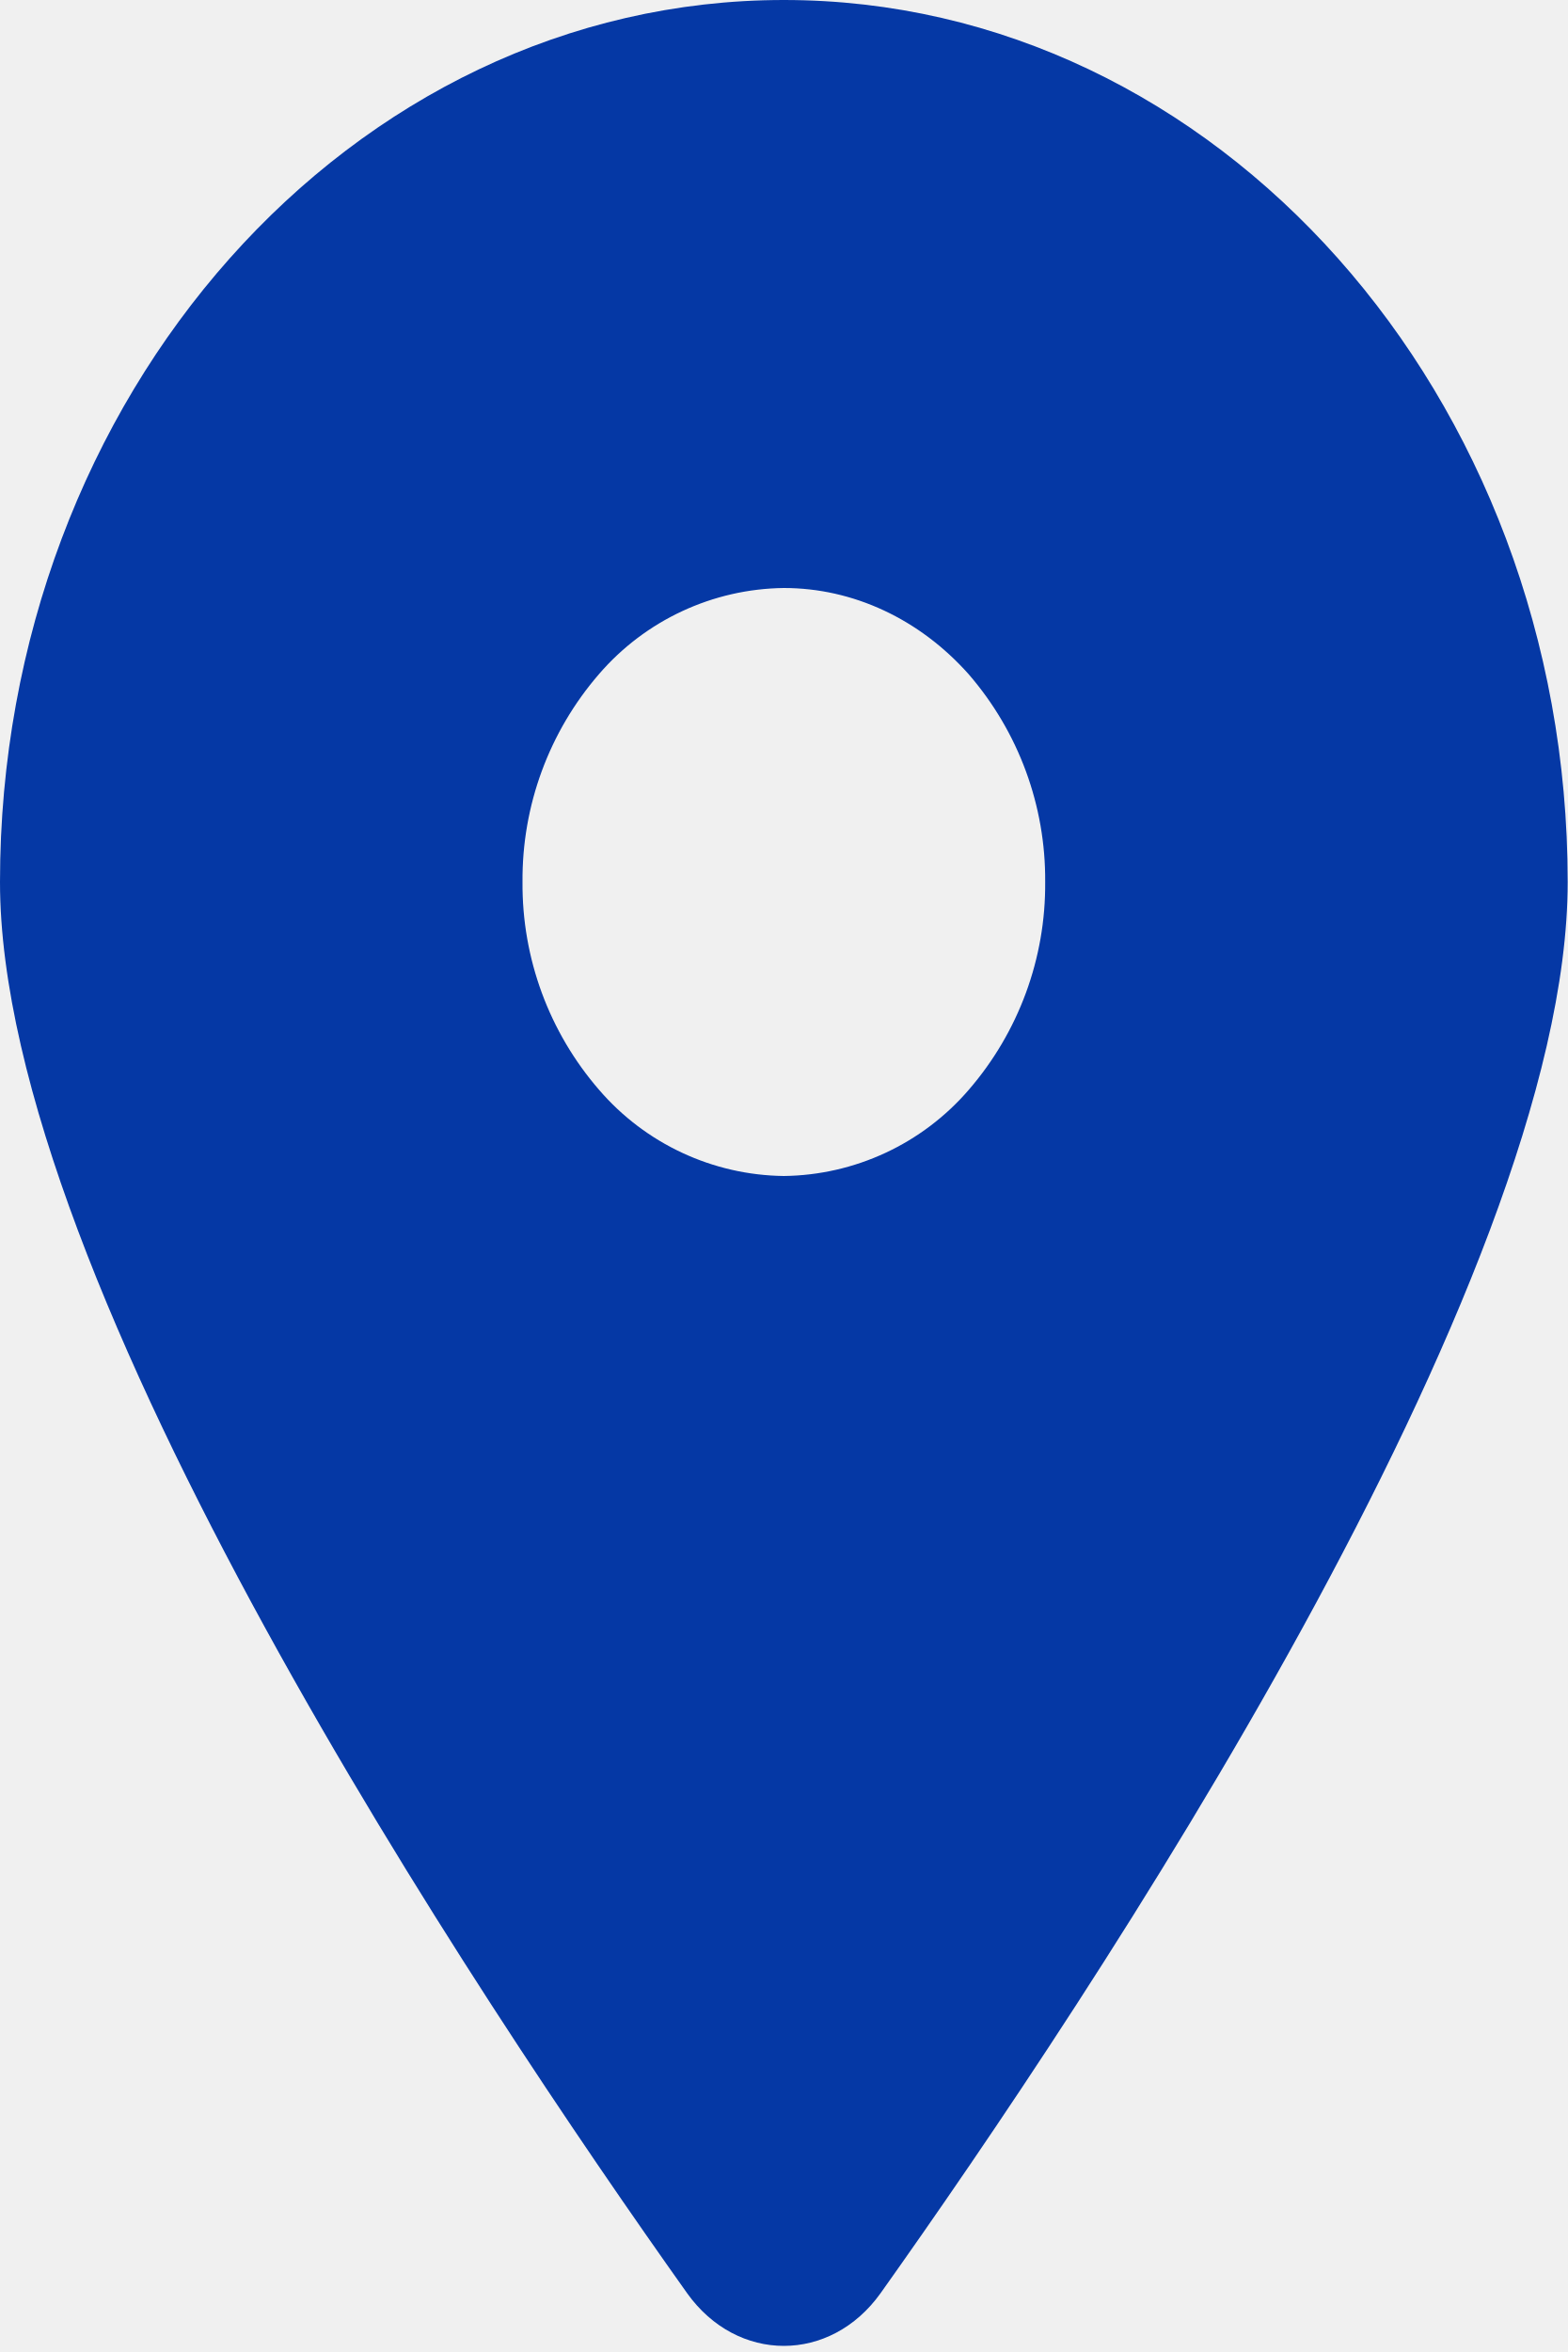
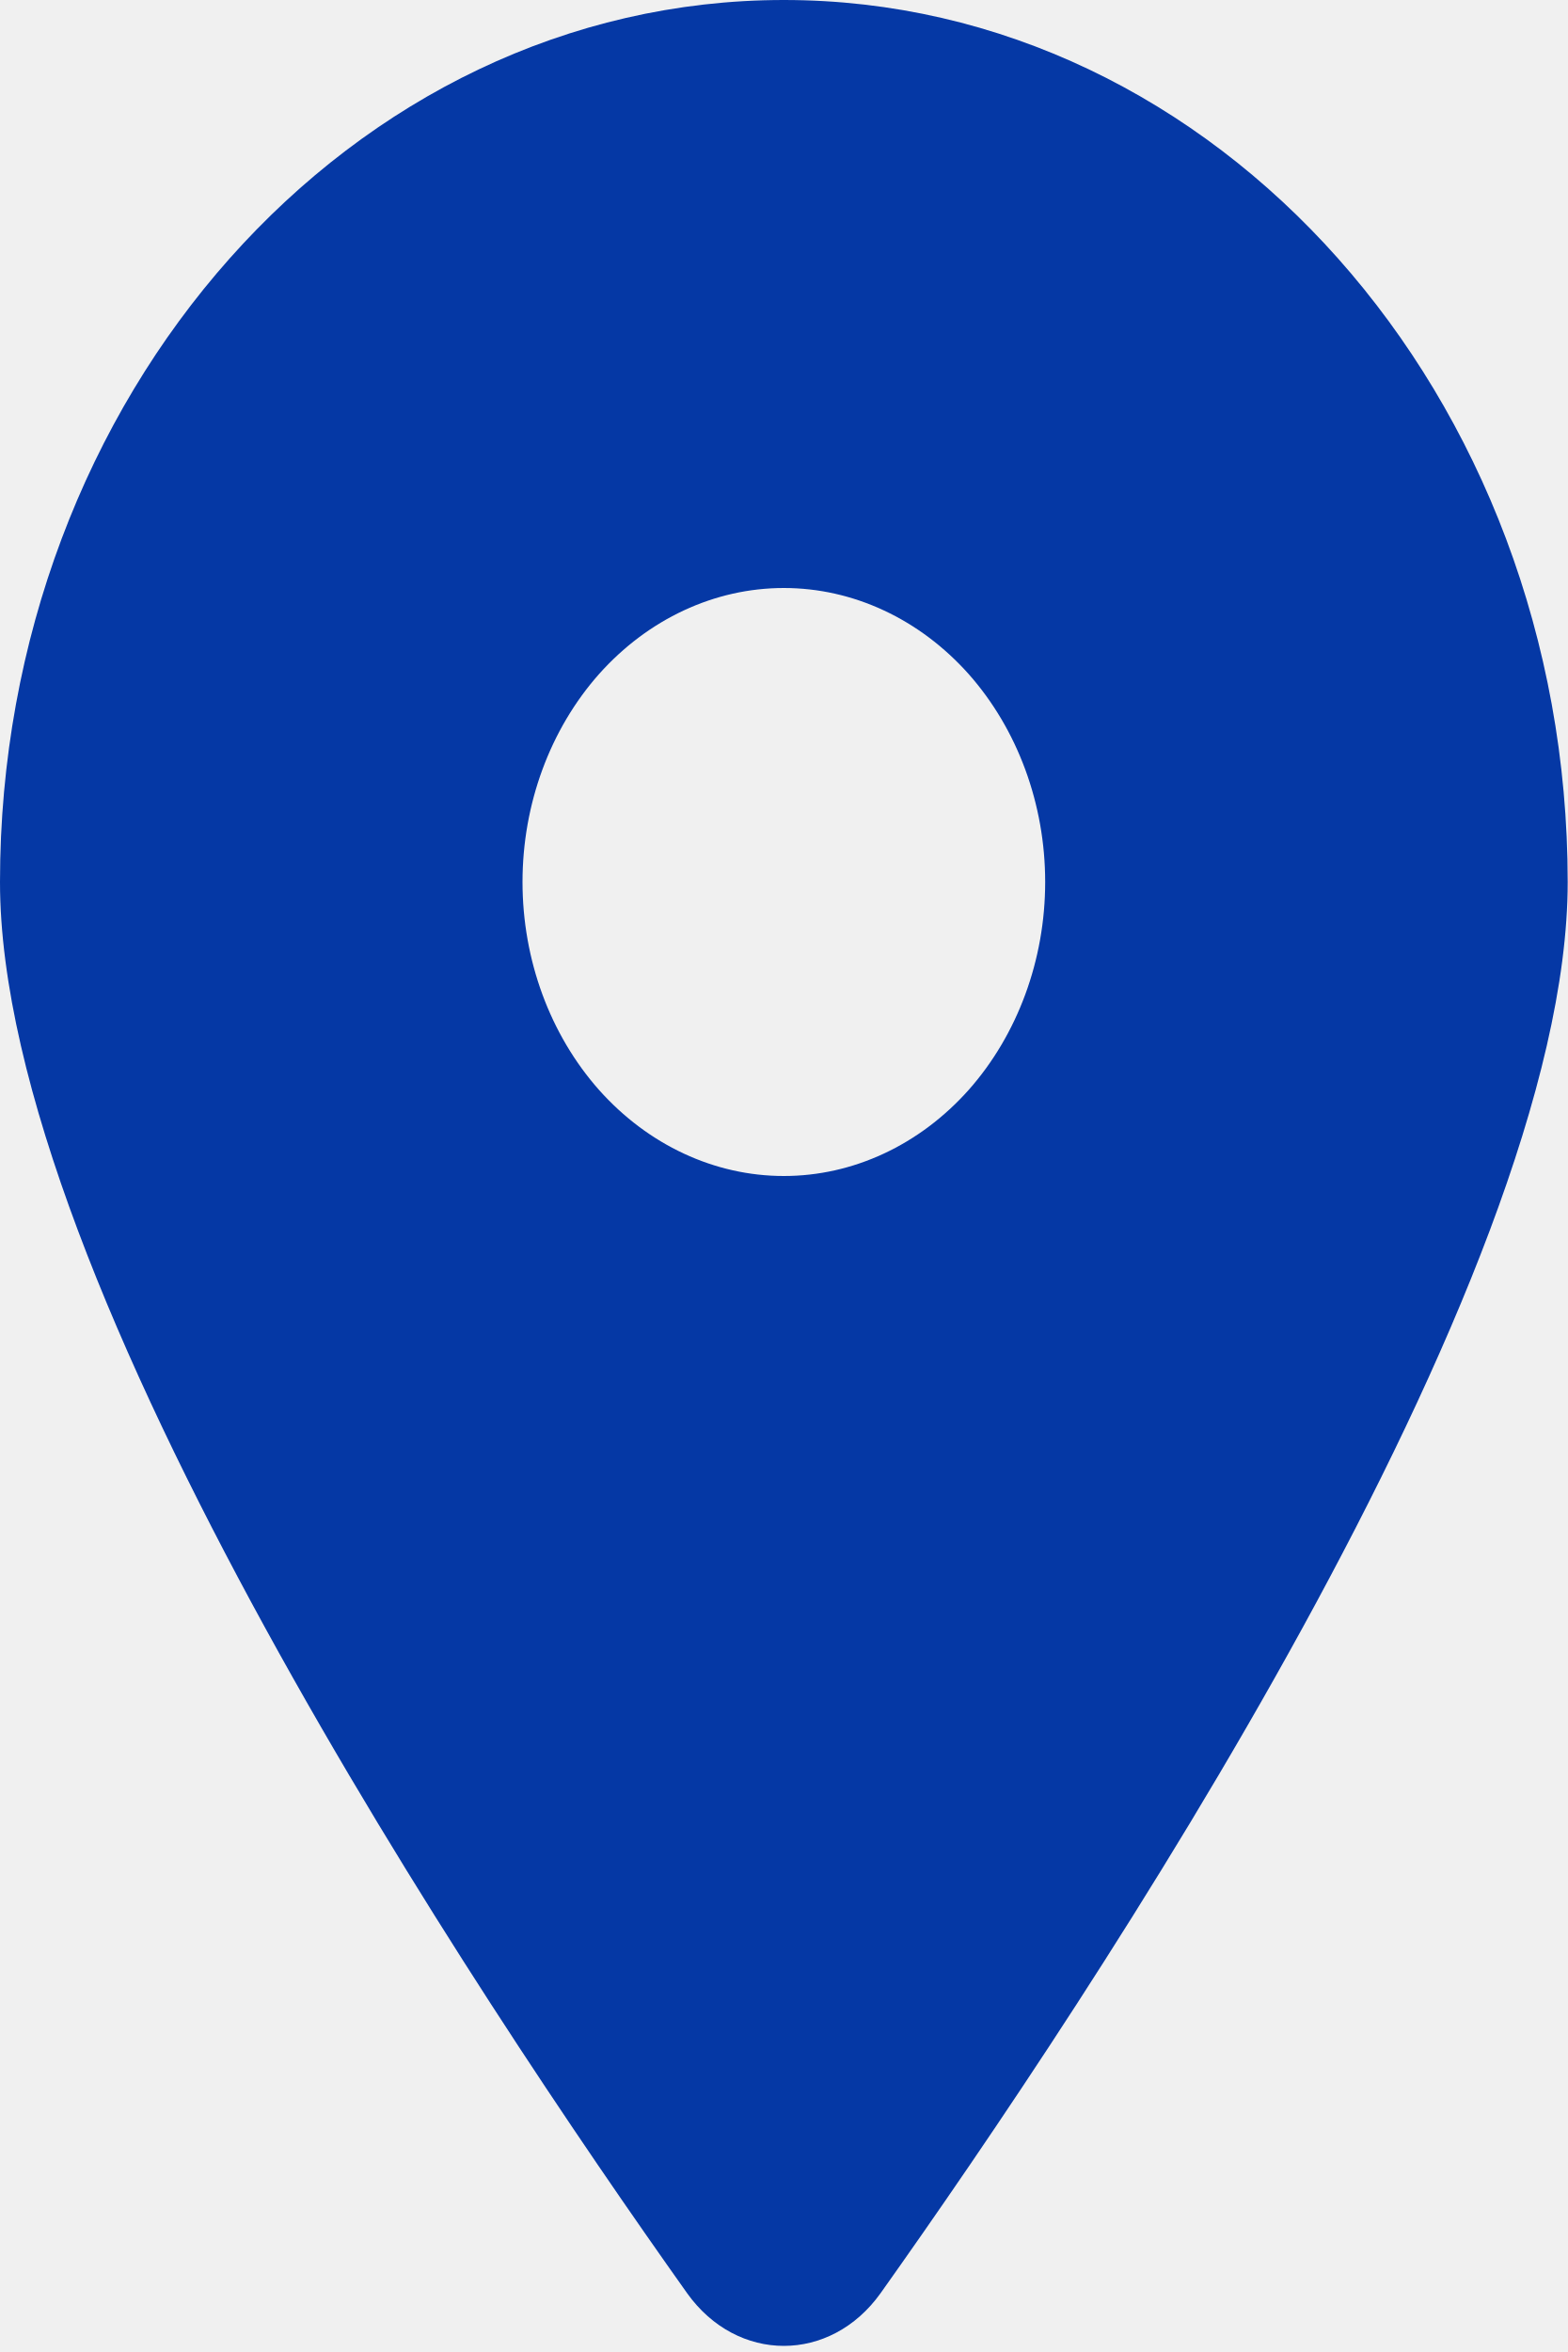
- <svg xmlns="http://www.w3.org/2000/svg" width="10" height="15" fill="none">
-   <g clip-path="url(#a)">
-     <path d="M5.617 14.625c1.336-1.88 4.383-6.44 4.383-9C10 2.52 7.76 0 5 0S0 2.52 0 5.625c0 2.56 3.047 7.12 4.383 9 .32.448.914.448 1.234 0ZM5 3.75c.442 0 .866.198 1.179.55a2 2 0 0 1 .488 1.325 2 2 0 0 1-.488 1.326A1.582 1.582 0 0 1 5 7.5a1.58 1.58 0 0 1-1.179-.55 2 2 0 0 1-.488-1.325 2 2 0 0 1 .488-1.326A1.582 1.582 0 0 1 5 3.75Z" fill="#0538A5" />
+ <svg xmlns="http://www.w3.org/2000/svg" width="10" height="15" viewBox="0 0 10 15" fill="none">
+   <g clip-path="url(#clip0_158_43)">
+     <path d="M5.617 14.625C6.953 12.744 10 8.186 10 5.625C10 2.52 7.76 0 5 0C2.24 0 0 2.52 0 5.625C0 8.186 3.047 12.744 4.383 14.625C4.703 15.073 5.297 15.073 5.617 14.625ZM5 3.75C5.442 3.75 5.866 3.948 6.179 4.299C6.491 4.651 6.667 5.128 6.667 5.625C6.667 6.122 6.491 6.599 6.179 6.951C5.866 7.302 5.442 7.5 5 7.5C4.558 7.5 4.134 7.302 3.821 6.951C3.509 6.599 3.333 6.122 3.333 5.625C3.333 5.128 3.509 4.651 3.821 4.299C4.134 3.948 4.558 3.75 5 3.75Z" fill="#0538A5" />
  </g>
  <defs>
-     <clipPath id="a">
-       <path fill="#fff" d="M0 0h10v15H0z" />
+     <clipPath id="clip0_158_43">
+       <rect width="10" height="15" fill="white" />
    </clipPath>
  </defs>
</svg>
